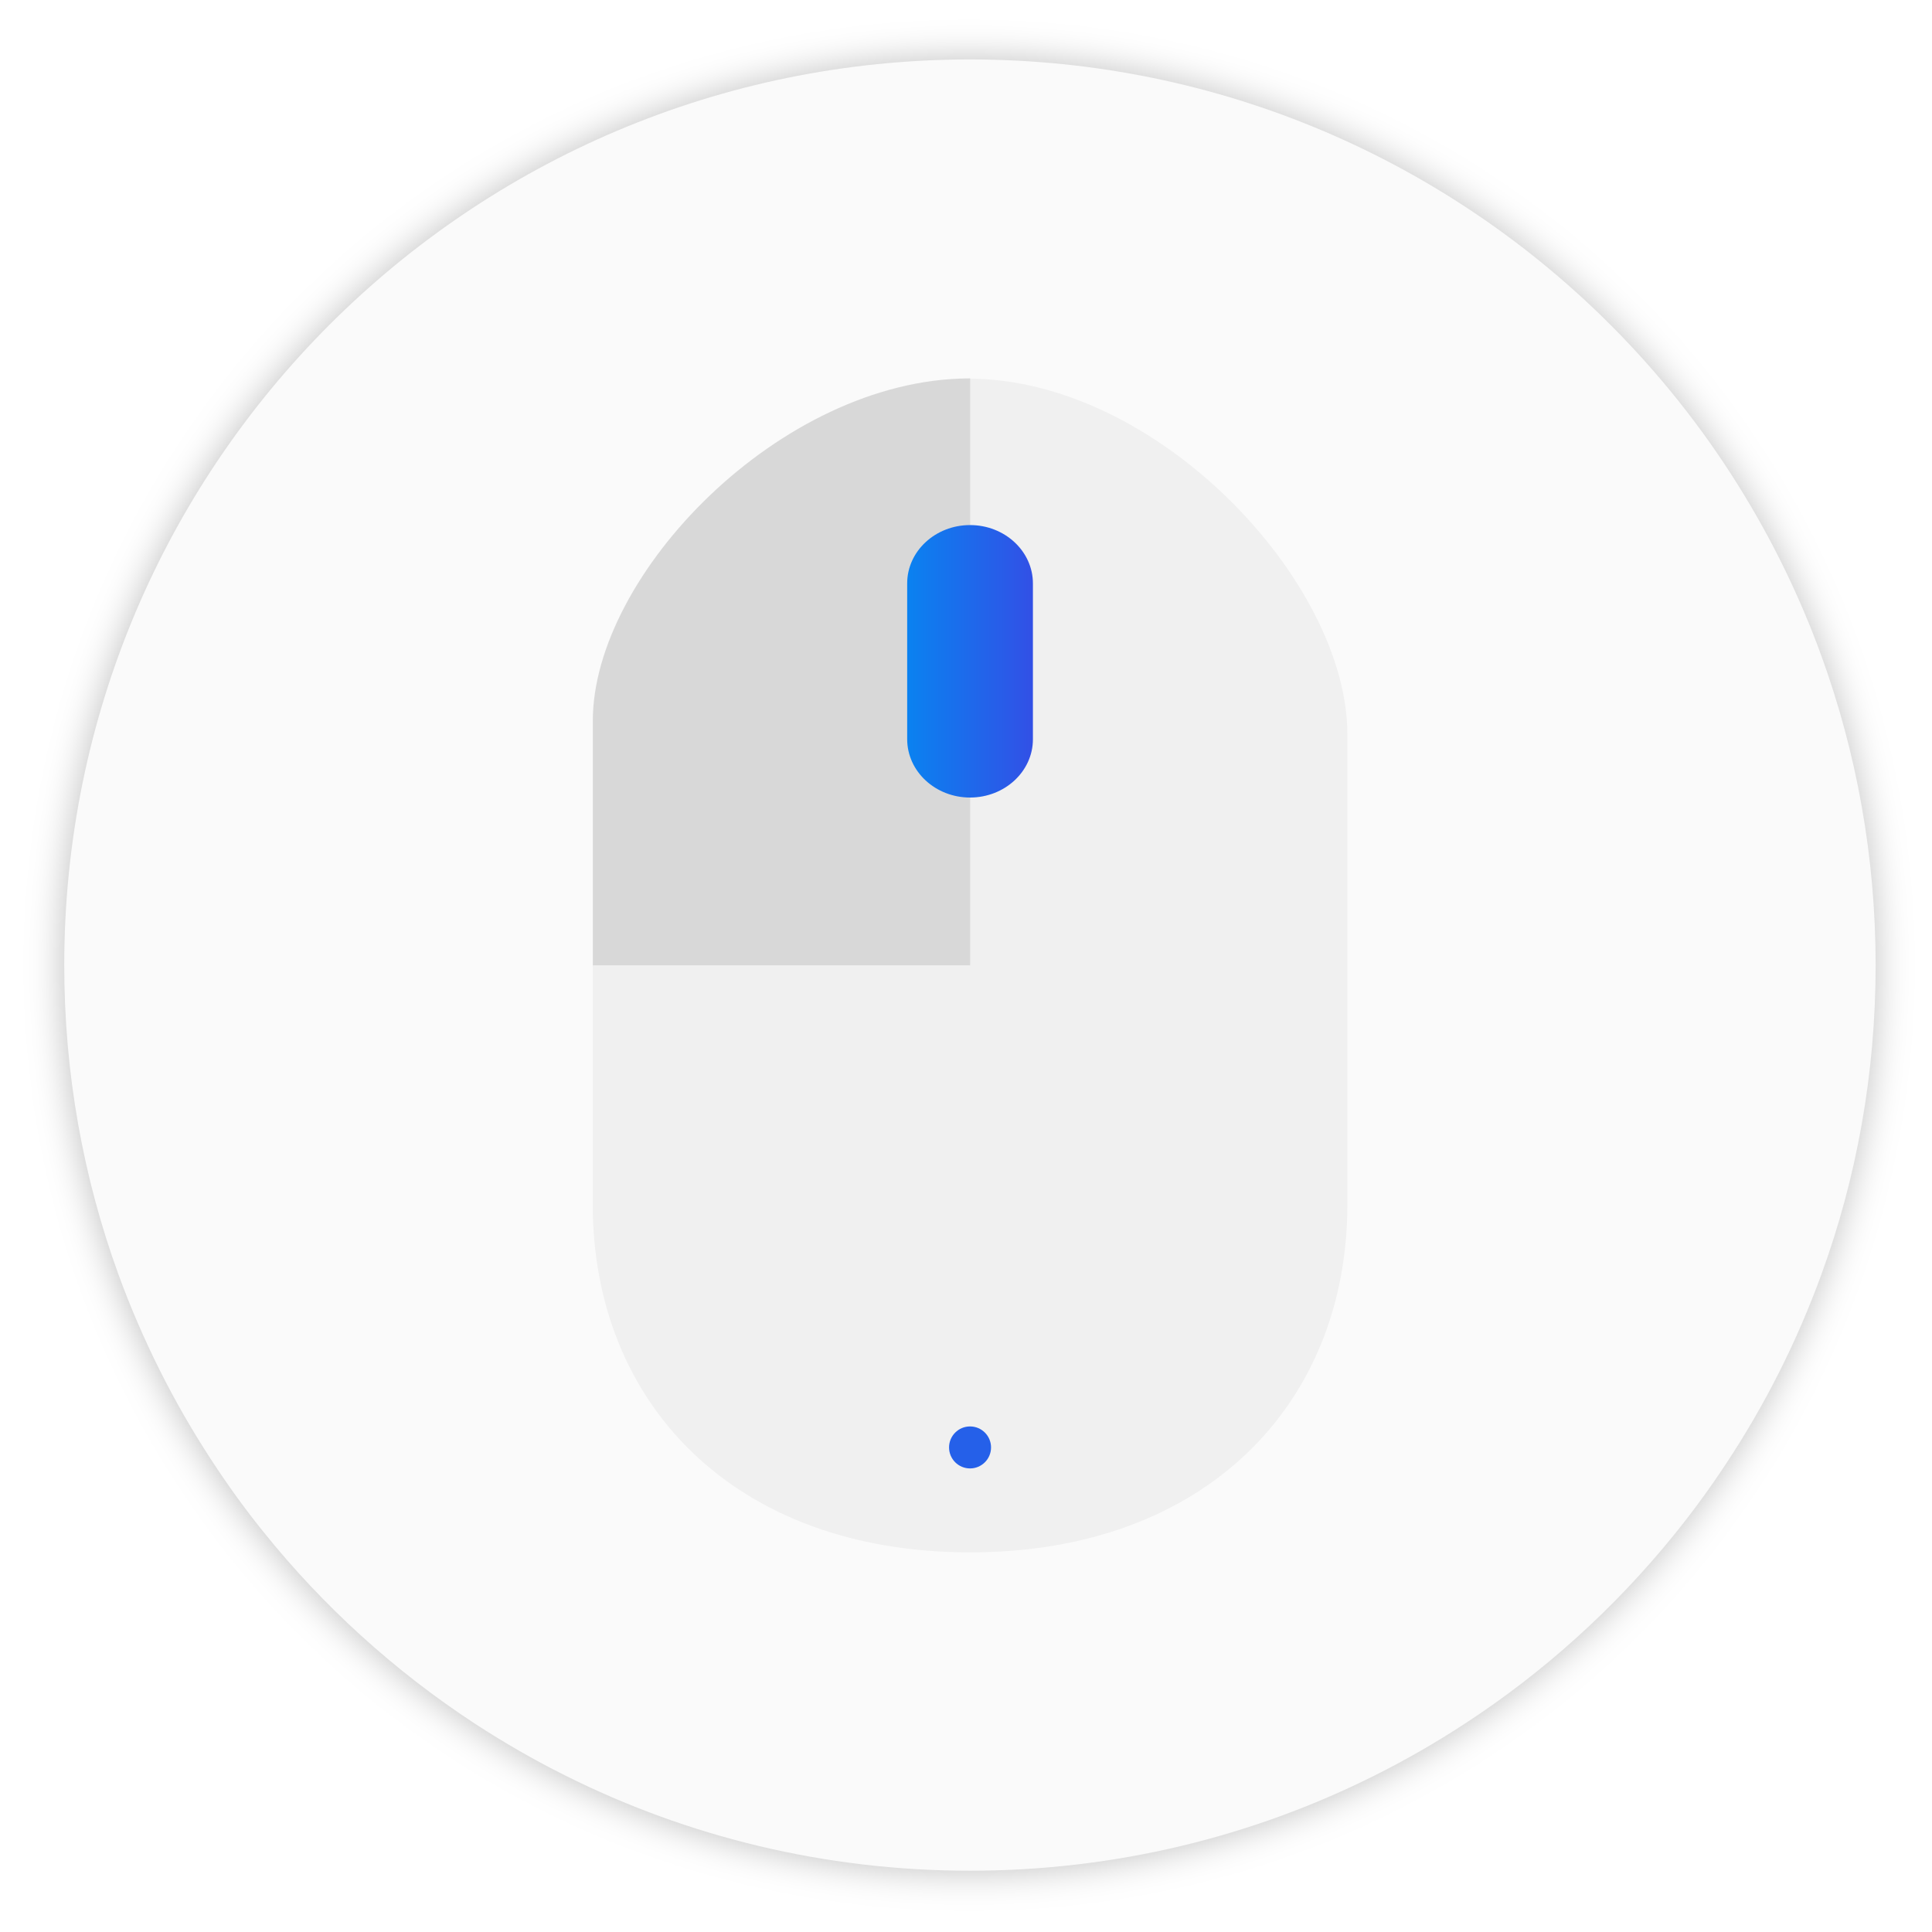
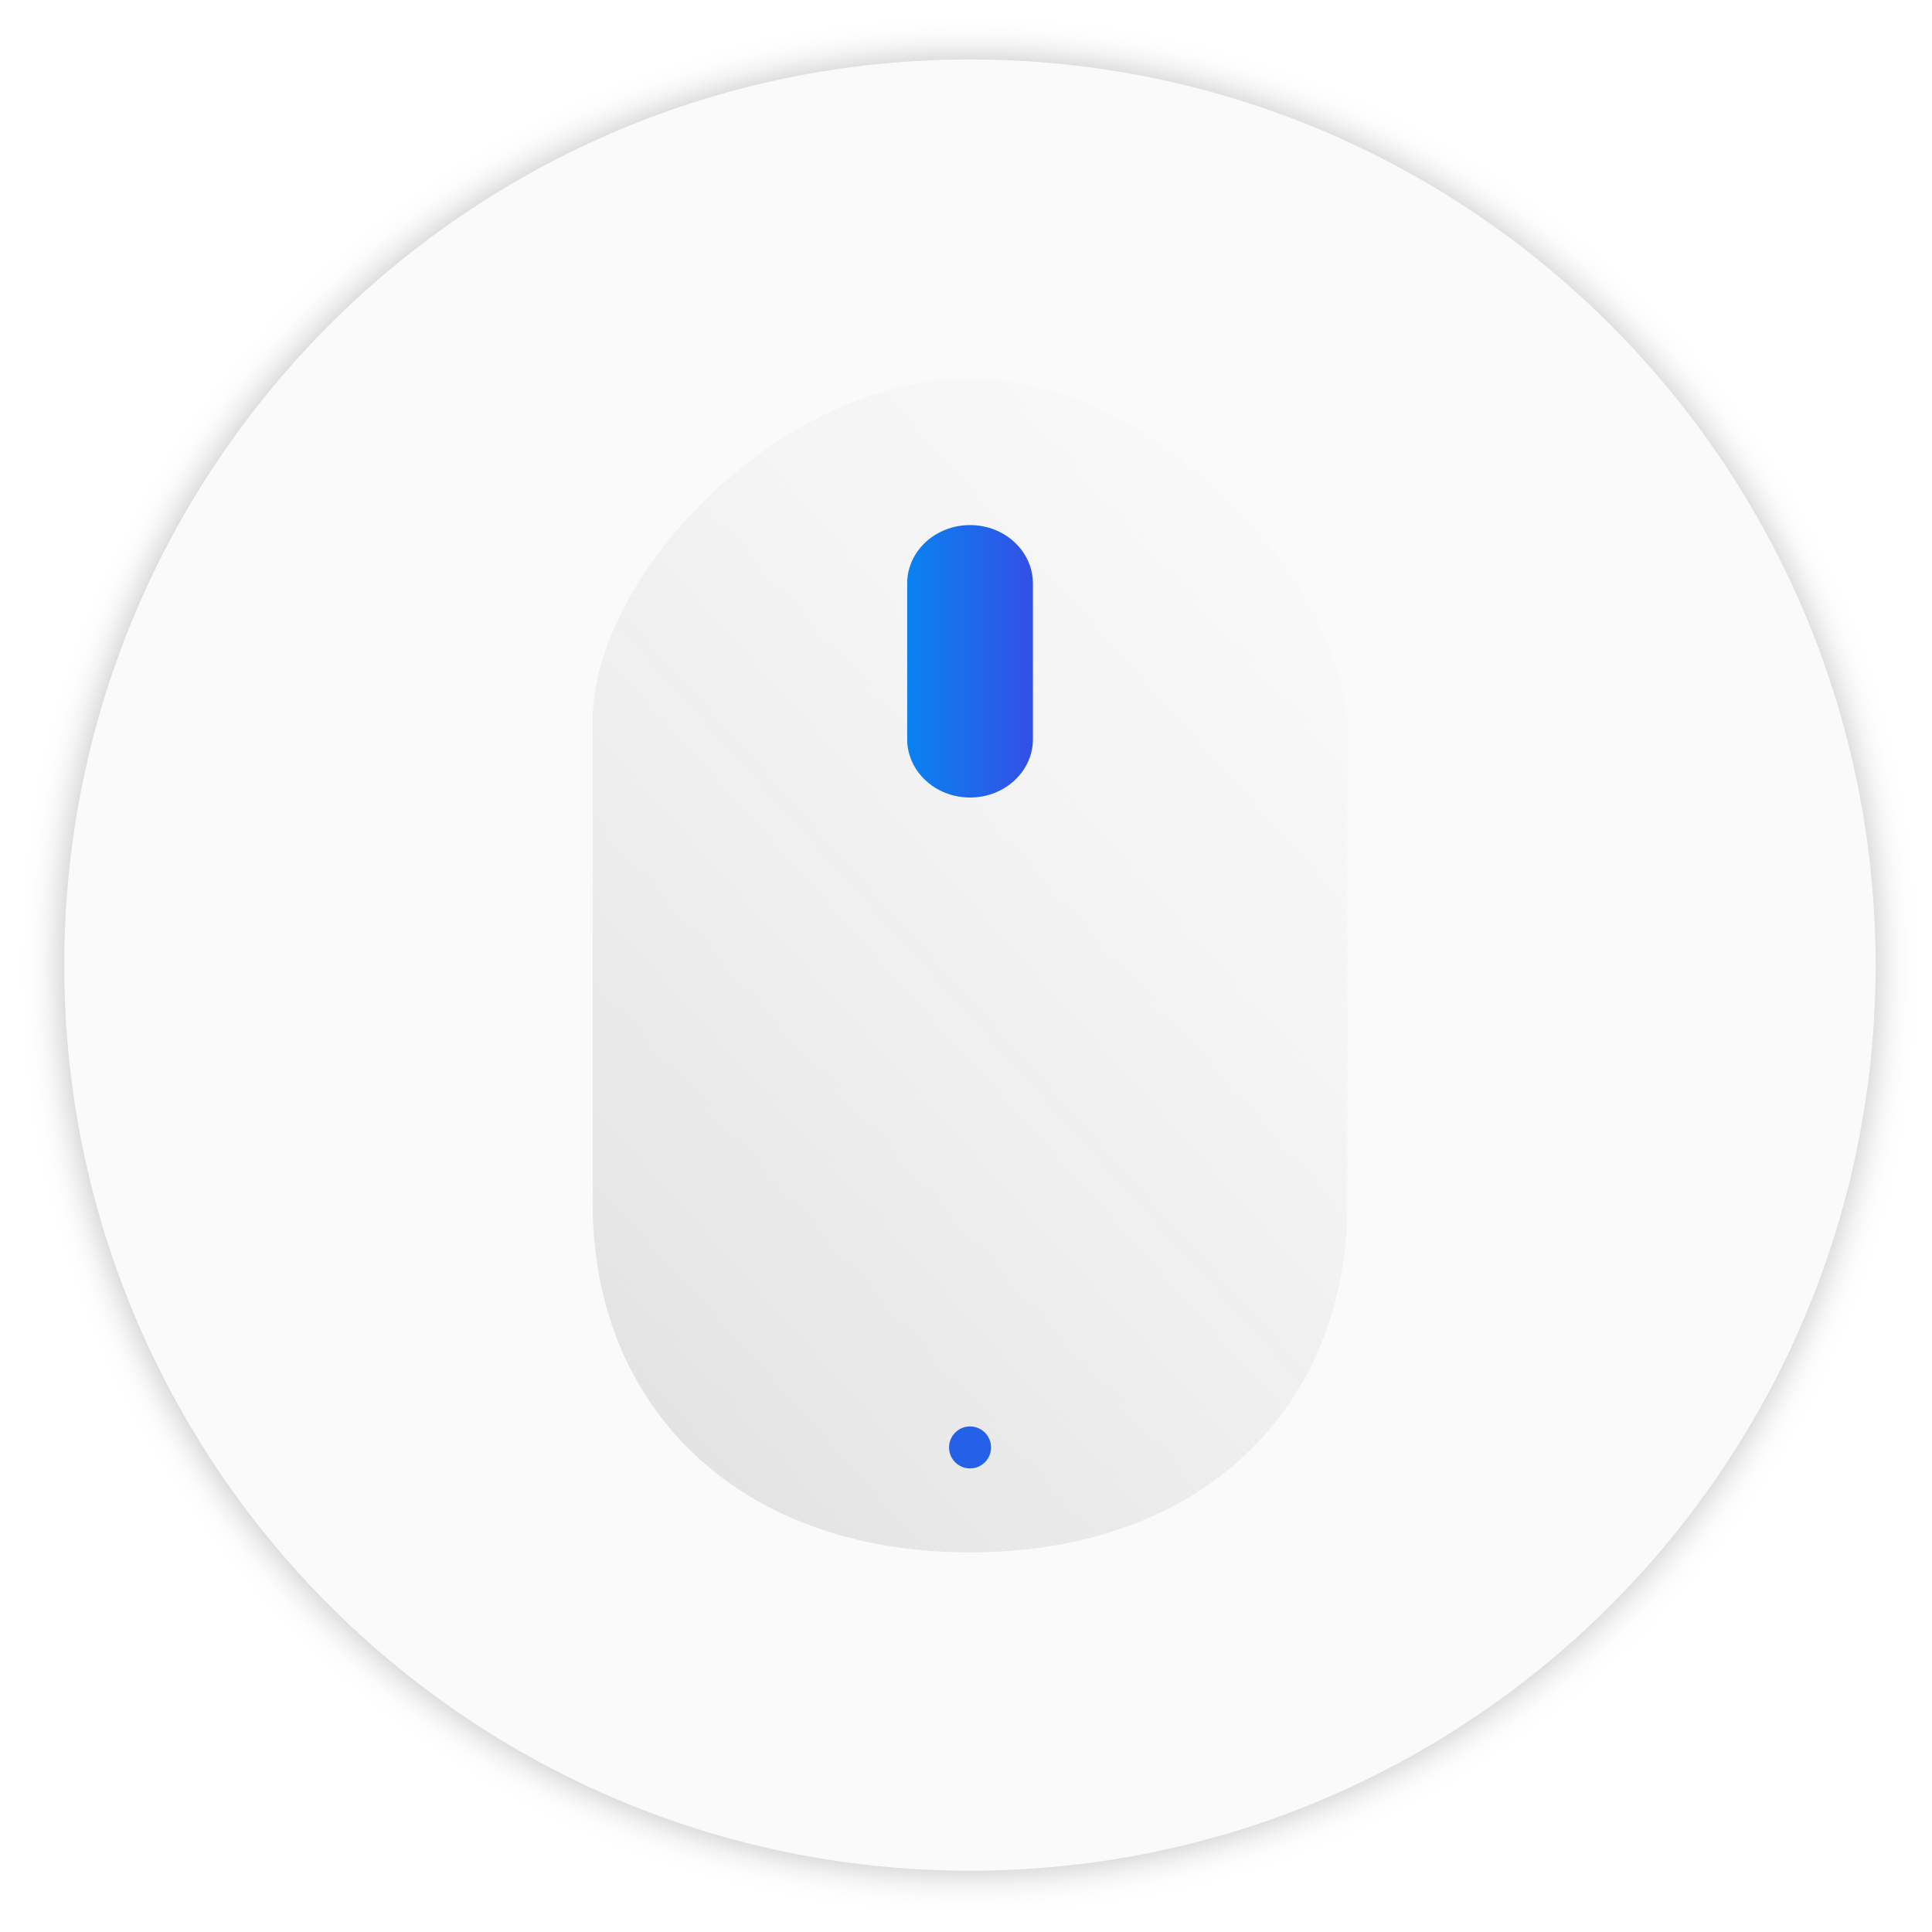
<svg xmlns="http://www.w3.org/2000/svg" width="64" height="64" version="1.1" viewBox="0 0 16.933 16.933">
  <defs>
    <filter id="filter11290" x="-.024" y="-.024" width="1.048" height="1.048" color-interpolation-filters="sRGB">
      <feGaussianBlur stdDeviation="0.159" />
    </filter>
    <linearGradient id="linearGradient1549" x1="29" x2="35" y1="17.5" y2="17.5" gradientTransform="matrix(.18373 0 0 .18373 2.6222 2.5807)" gradientUnits="userSpaceOnUse">
      <stop stop-color="#0a82f0" offset="0" />
      <stop stop-color="#3250e6" offset="1" />
    </linearGradient>
+     <linearGradient id="linearGradient885" x1="2.429" x2="11.935" y1="11.758" y2="3.184" gradientUnits="userSpaceOnUse">
+       <stop stop-color="#dcdcdc" offset="0" />
+       <stop stop-color="#f0f0f0" stop-opacity="0" offset="1" />
+     </linearGradient>
  </defs>
  <circle cx="8.494" cy="8.46" r="7.938" filter="url(#filter11290)" opacity=".25" stroke-width=".14" />
  <path d="m16.439 8.46c0 0.952-0.167 1.864-0.475 2.709-0.214 0.588-0.494 1.143-0.834 1.657-0.142 0.216-0.295 0.425-0.457 0.625-0.52 0.642-1.137 1.201-1.831 1.654-0.255 0.167-0.521 0.32-0.795 0.457-1.067 0.534-2.271 0.834-3.546 0.834s-2.479-0.3-3.546-0.834c-0.275-0.137-0.54-0.29-0.796-0.457-0.702-0.46-1.327-1.027-1.851-1.68-0.163-0.202-0.315-0.413-0.457-0.631-0.33-0.505-0.604-1.051-0.814-1.627-0.307-0.845-0.474-1.757-0.474-2.708 0-4.384 3.554-7.938 7.938-7.938 2.2 0 4.192 0.895 5.63 2.342 0.414 0.417 0.783 0.879 1.096 1.379 0.296 0.471 0.544 0.976 0.737 1.507 0.307 0.846 0.475 1.758 0.475 2.709z" fill="#fafafa" stroke-width=".031" />
-   <g fill="#5e4aa6">
-     <circle cx="-330.35" cy="-328.38" r="0" stroke-width=".265" />
-     <g transform="translate(23.999 2.5837)" stroke-width=".265">
+   <g fill="#5e4aa6" stroke-width=".265">
+     <circle cx="-330.35" cy="-328.38" r="0" />
+     <g transform="translate(23.999 2.5837)">
      <circle cx="-330.35" cy="-328.38" r="0" />
      <circle cx="-299.17" cy="-337.27" r="0" />
      <circle cx="-299.81" cy="-339.42" r="0" />
      <circle cx="-302.25" cy="-338.13" r="0" />
      <circle cx="-301.89" cy="-335.91" r="0" />
      <circle cx="-304.76" cy="-351.05" r="0" />
      <circle cx="-304.83" cy="-349.54" r="0" />
      <circle cx="-359.94" cy="-336.91" r="0" />
    </g>
-     <g transform="translate(24.518 -1.8976)" stroke-width=".265">
+     <g transform="translate(24.518 -1.8976)">
      <circle cx="-330.35" cy="-328.38" r="0" />
      <circle cx="-299.17" cy="-337.27" r="0" />
      <circle cx="-299.81" cy="-339.42" r="0" />
      <circle cx="-302.25" cy="-338.13" r="0" />
      <circle cx="-301.89" cy="-335.91" r="0" />
      <circle cx="-304.76" cy="-351.05" r="0" />
      <circle cx="-304.83" cy="-349.54" r="0" />
      <circle cx="-359.94" cy="-336.91" r="0" />
    </g>
-     <circle cx="-311.92" cy="-331.32" r="0" stroke-width=".265" />
+     <circle cx="-311.92" cy="-331.32" r="0" />
  </g>
  <g stroke-width=".184">
-     <path d="m8.502 3.316c-0.004 0-0.009 7.349e-4 -0.014 7.349e-4h-0.001c-1.648 0.01-3.292 1.719-3.292 3.001v4.239c0 1.742 1.24 3.049 3.307 3.049 2.067 3.67e-4 3.307-1.306 3.307-3.048v-4.122c0-1.332-1.651-3.106-3.307-3.117z" fill="#f0f0f0" />
-     <path d="m8.502 3.316-0.013 5.512e-4h-0.001c-1.648 0.01-3.292 1.719-3.292 3.001v2.143h3.307v-5.143z" opacity=".1" />
+     <path d="m8.502 3.316c-0.004 0-0.009 7.349e-4 -0.014 7.349e-4h-0.001c-1.648 0.01-3.292 1.719-3.292 3.001v4.239c0 1.742 1.24 3.049 3.307 3.049 2.067 3.67e-4 3.307-1.306 3.307-3.048v-4.122c0-1.332-1.651-3.106-3.307-3.117z" fill="url(#linearGradient885)" />
    <path d="m8.502 4.602c0.304 0 0.551 0.229 0.551 0.512v1.365c0 0.282-0.247 0.511-0.551 0.511s-0.551-0.229-0.551-0.512v-1.365c0-0.282 0.247-0.511 0.551-0.511" fill="url(#linearGradient1549)" />
    <circle cx="8.502" cy="12.686" r=".184" fill="#2560e9" style="paint-order:markers stroke fill" />
  </g>
</svg>
